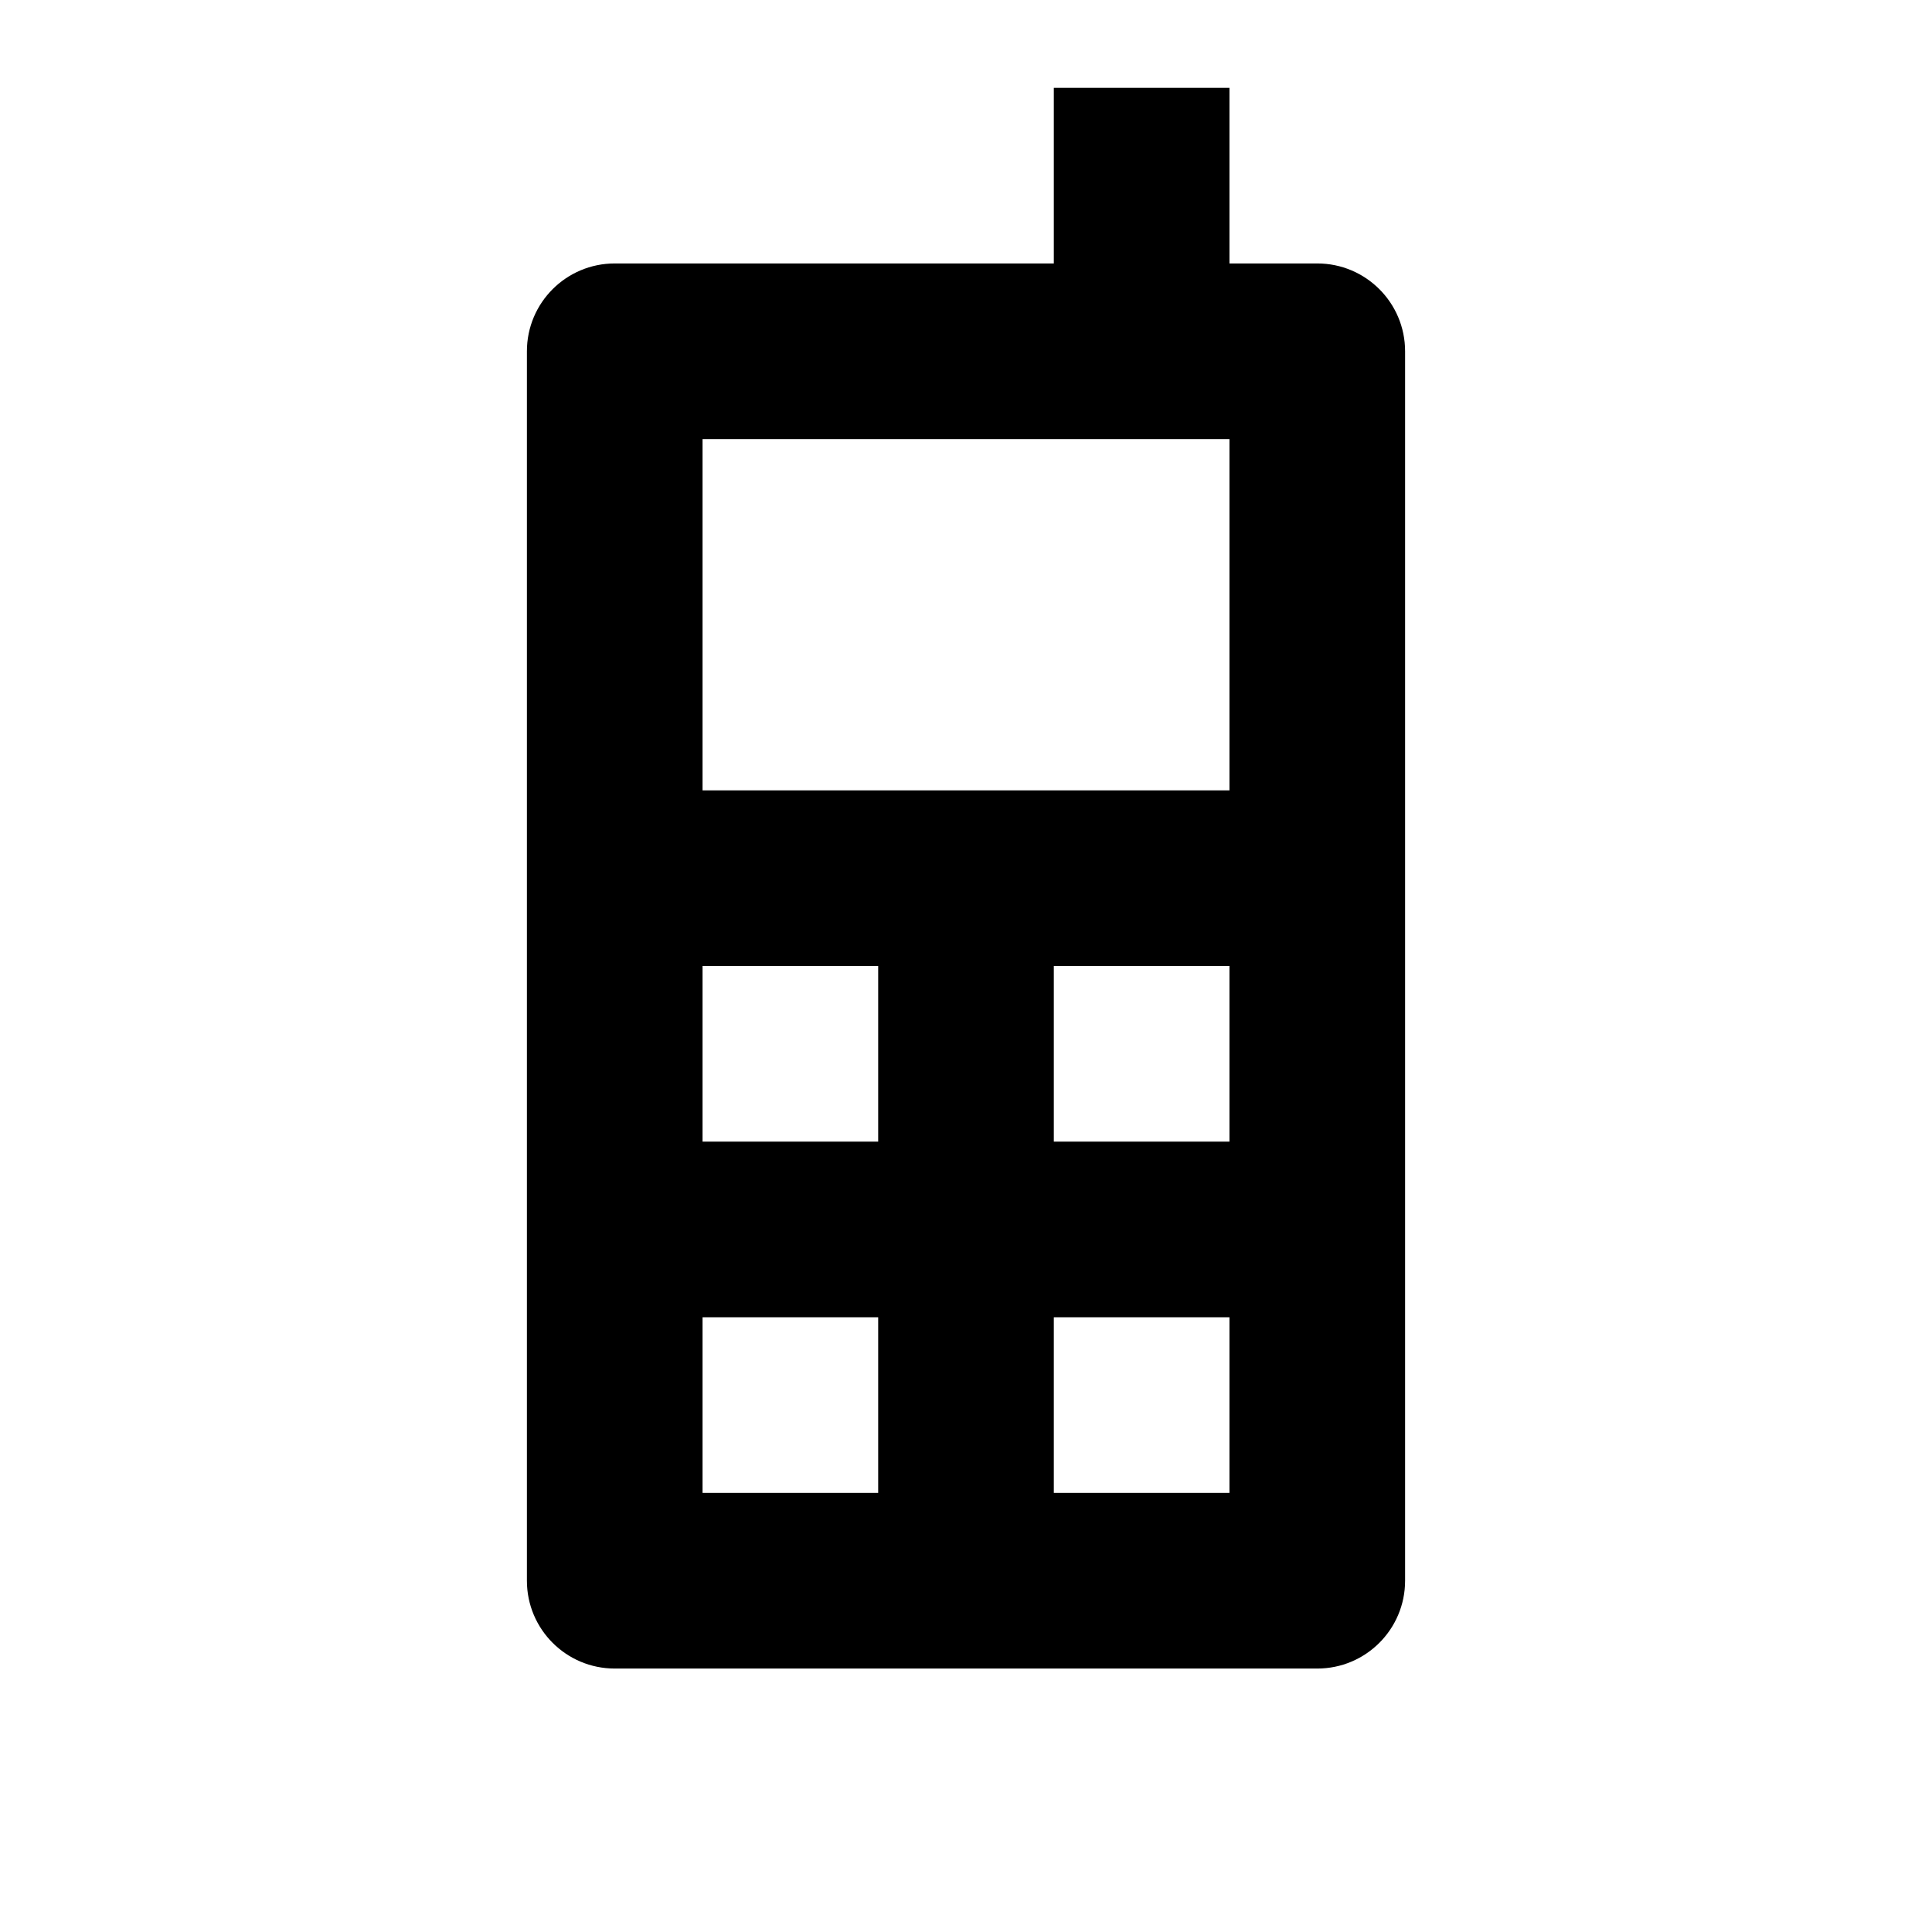
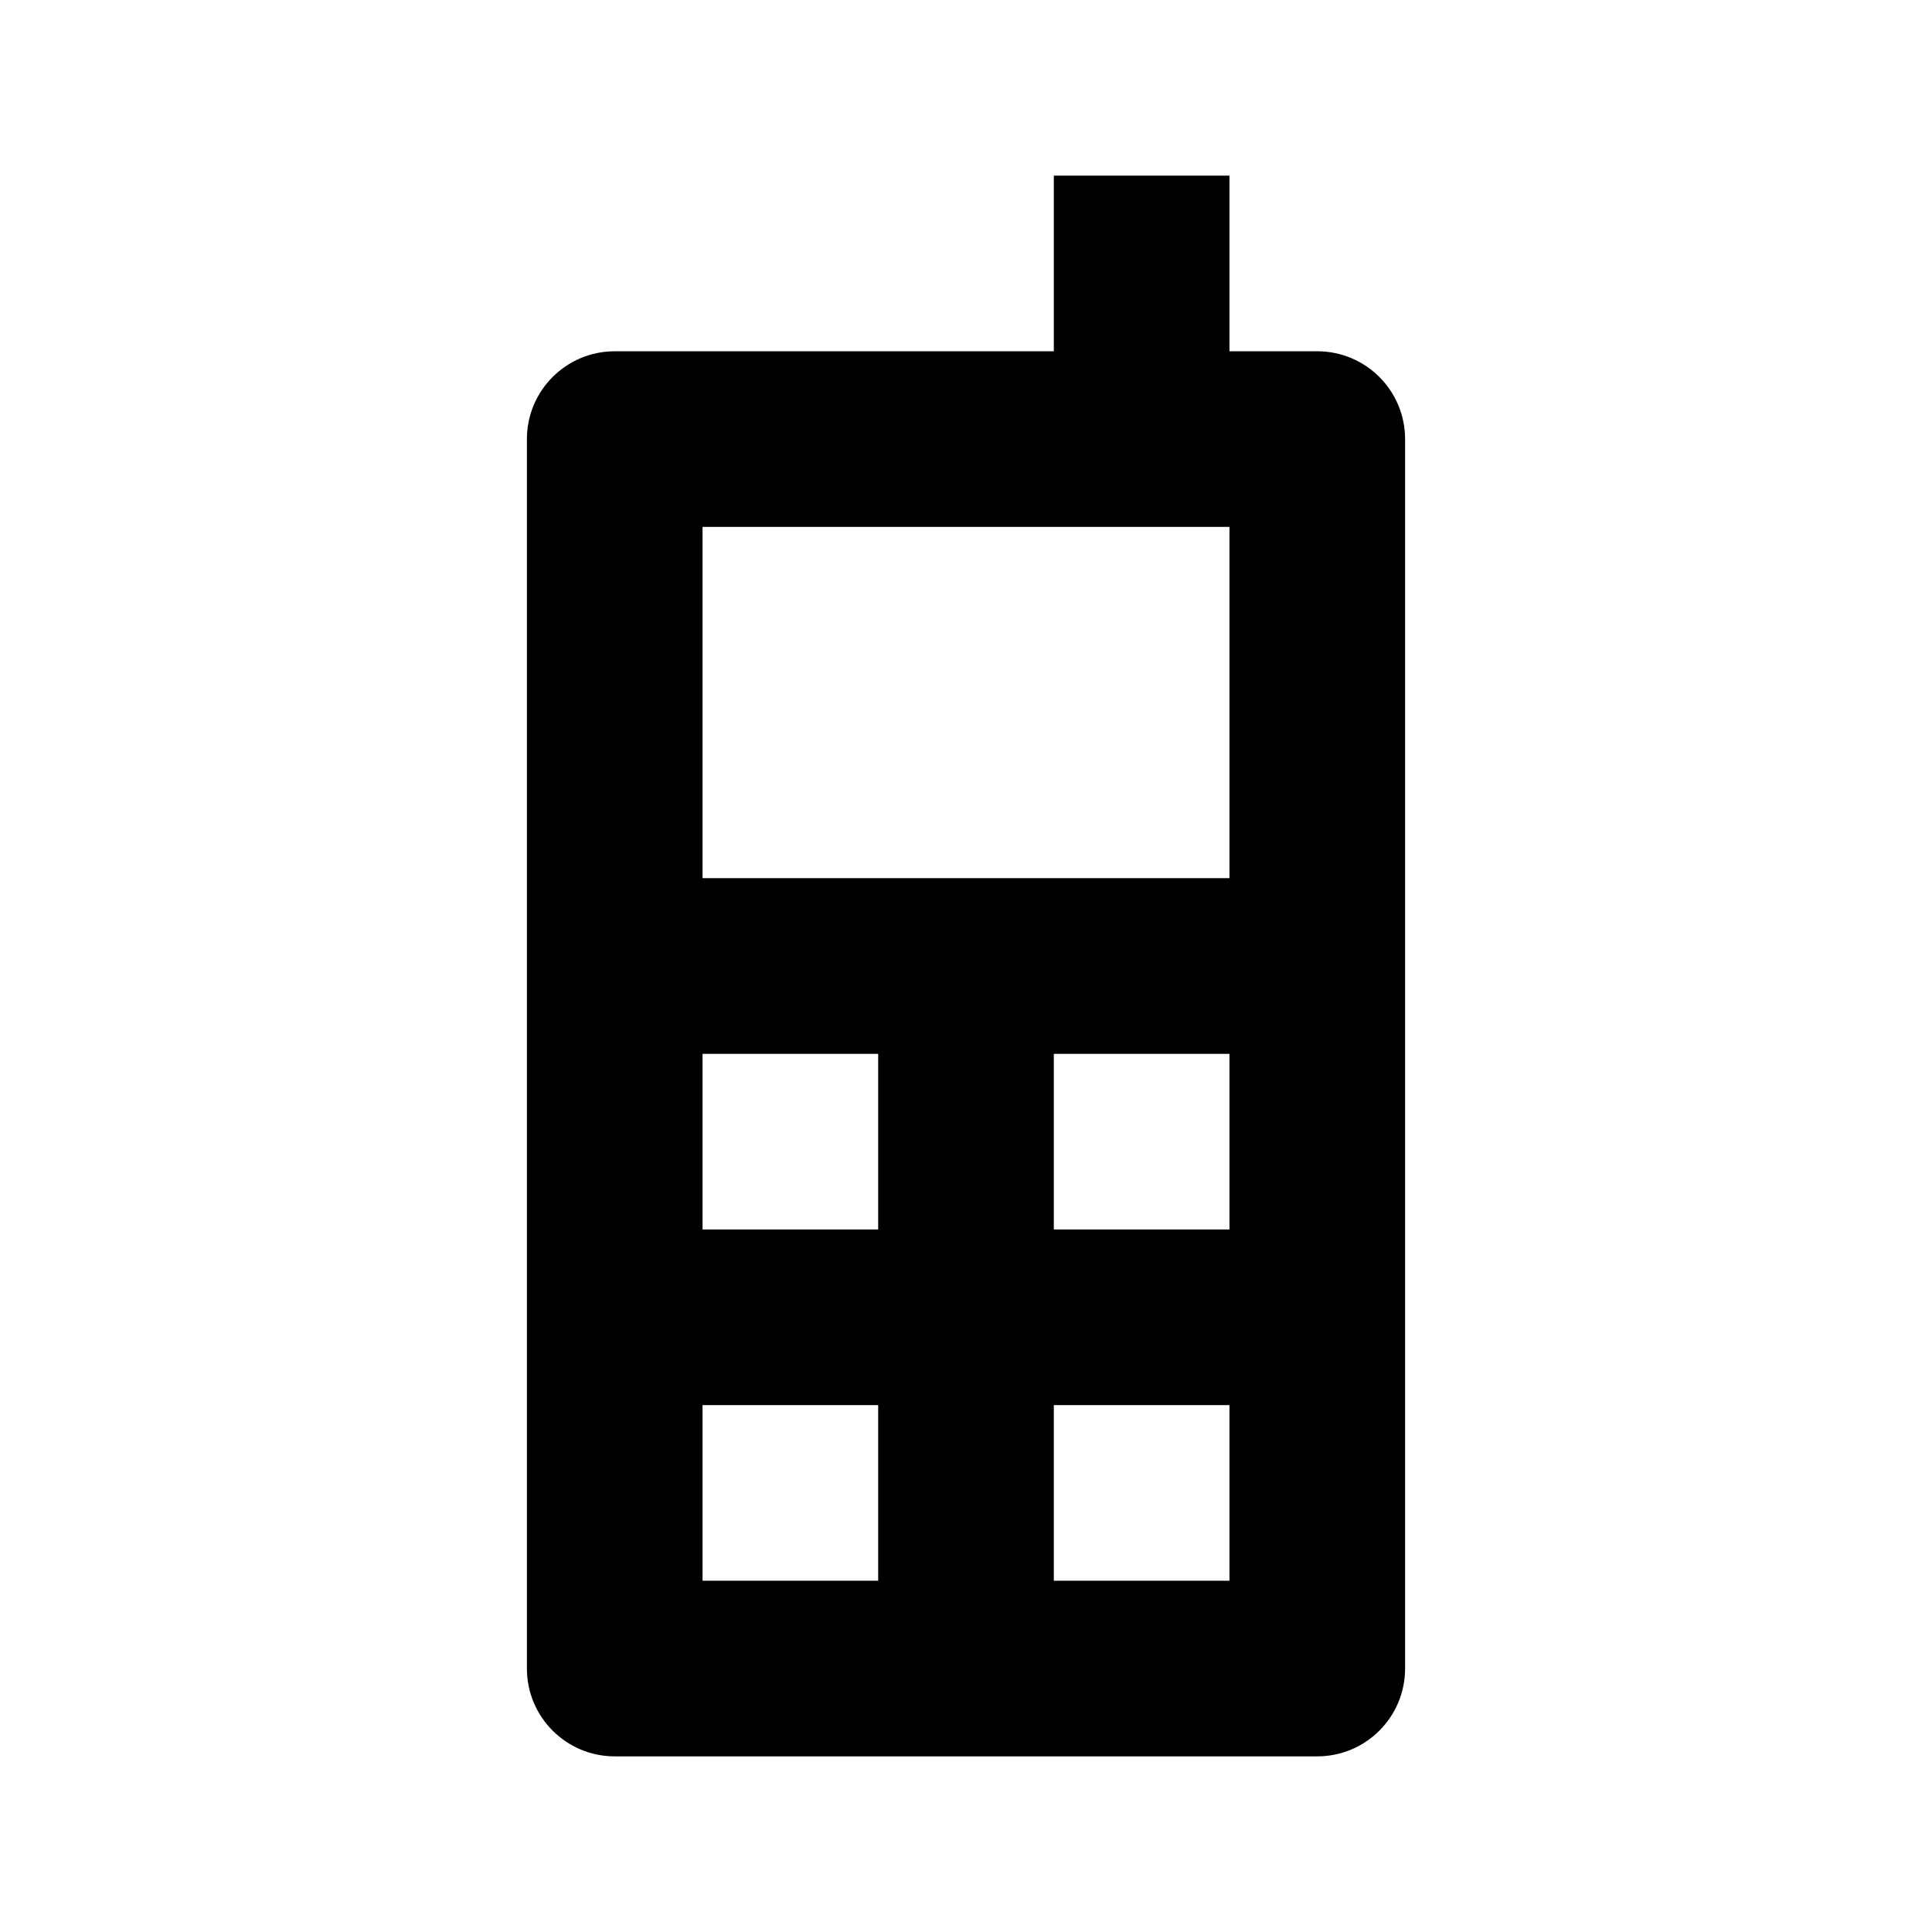
- <svg xmlns="http://www.w3.org/2000/svg" width="11" height="11" viewBox="0 0 11 11">
+ <svg xmlns="http://www.w3.org/2000/svg" id="Layer_1" data-name="Layer 1" width="11" height="11" viewBox="0 0 11 11">
  <g id="Layer_7" data-name="Layer 7">
-     <g id="_15-2" data-name=" 15">
-       <path d="M7.5,1.5H7V.5H6v1H3.5A.5.5,0,0,0,3,2V9a.5.5,0,0,0,.5.5h4A.5.5,0,0,0,8,9V2A.5.5,0,0,0,7.5,1.5ZM5,8.5H4v-1H5Zm0-2H4v-1H5Zm2,2H6v-1H7Zm0-2H6v-1H7Zm0-2H4v-2H7Z" />
+     <g id="_15-2" data-name=" 15-2">
+       <path d="M7.5,2H7V1H6V2H3.5a.5.5,0,0,0-.5.5v7a.5.5,0,0,0,.5.5h4A.5.5,0,0,0,8,9.5v-7A.5.5,0,0,0,7.5,2ZM5,9H4V8H5ZM5,7H4V6H5ZM7,9H6V8H7ZM7,7H6V6H7ZM7,5H4V3H7Z" />
    </g>
  </g>
</svg>
